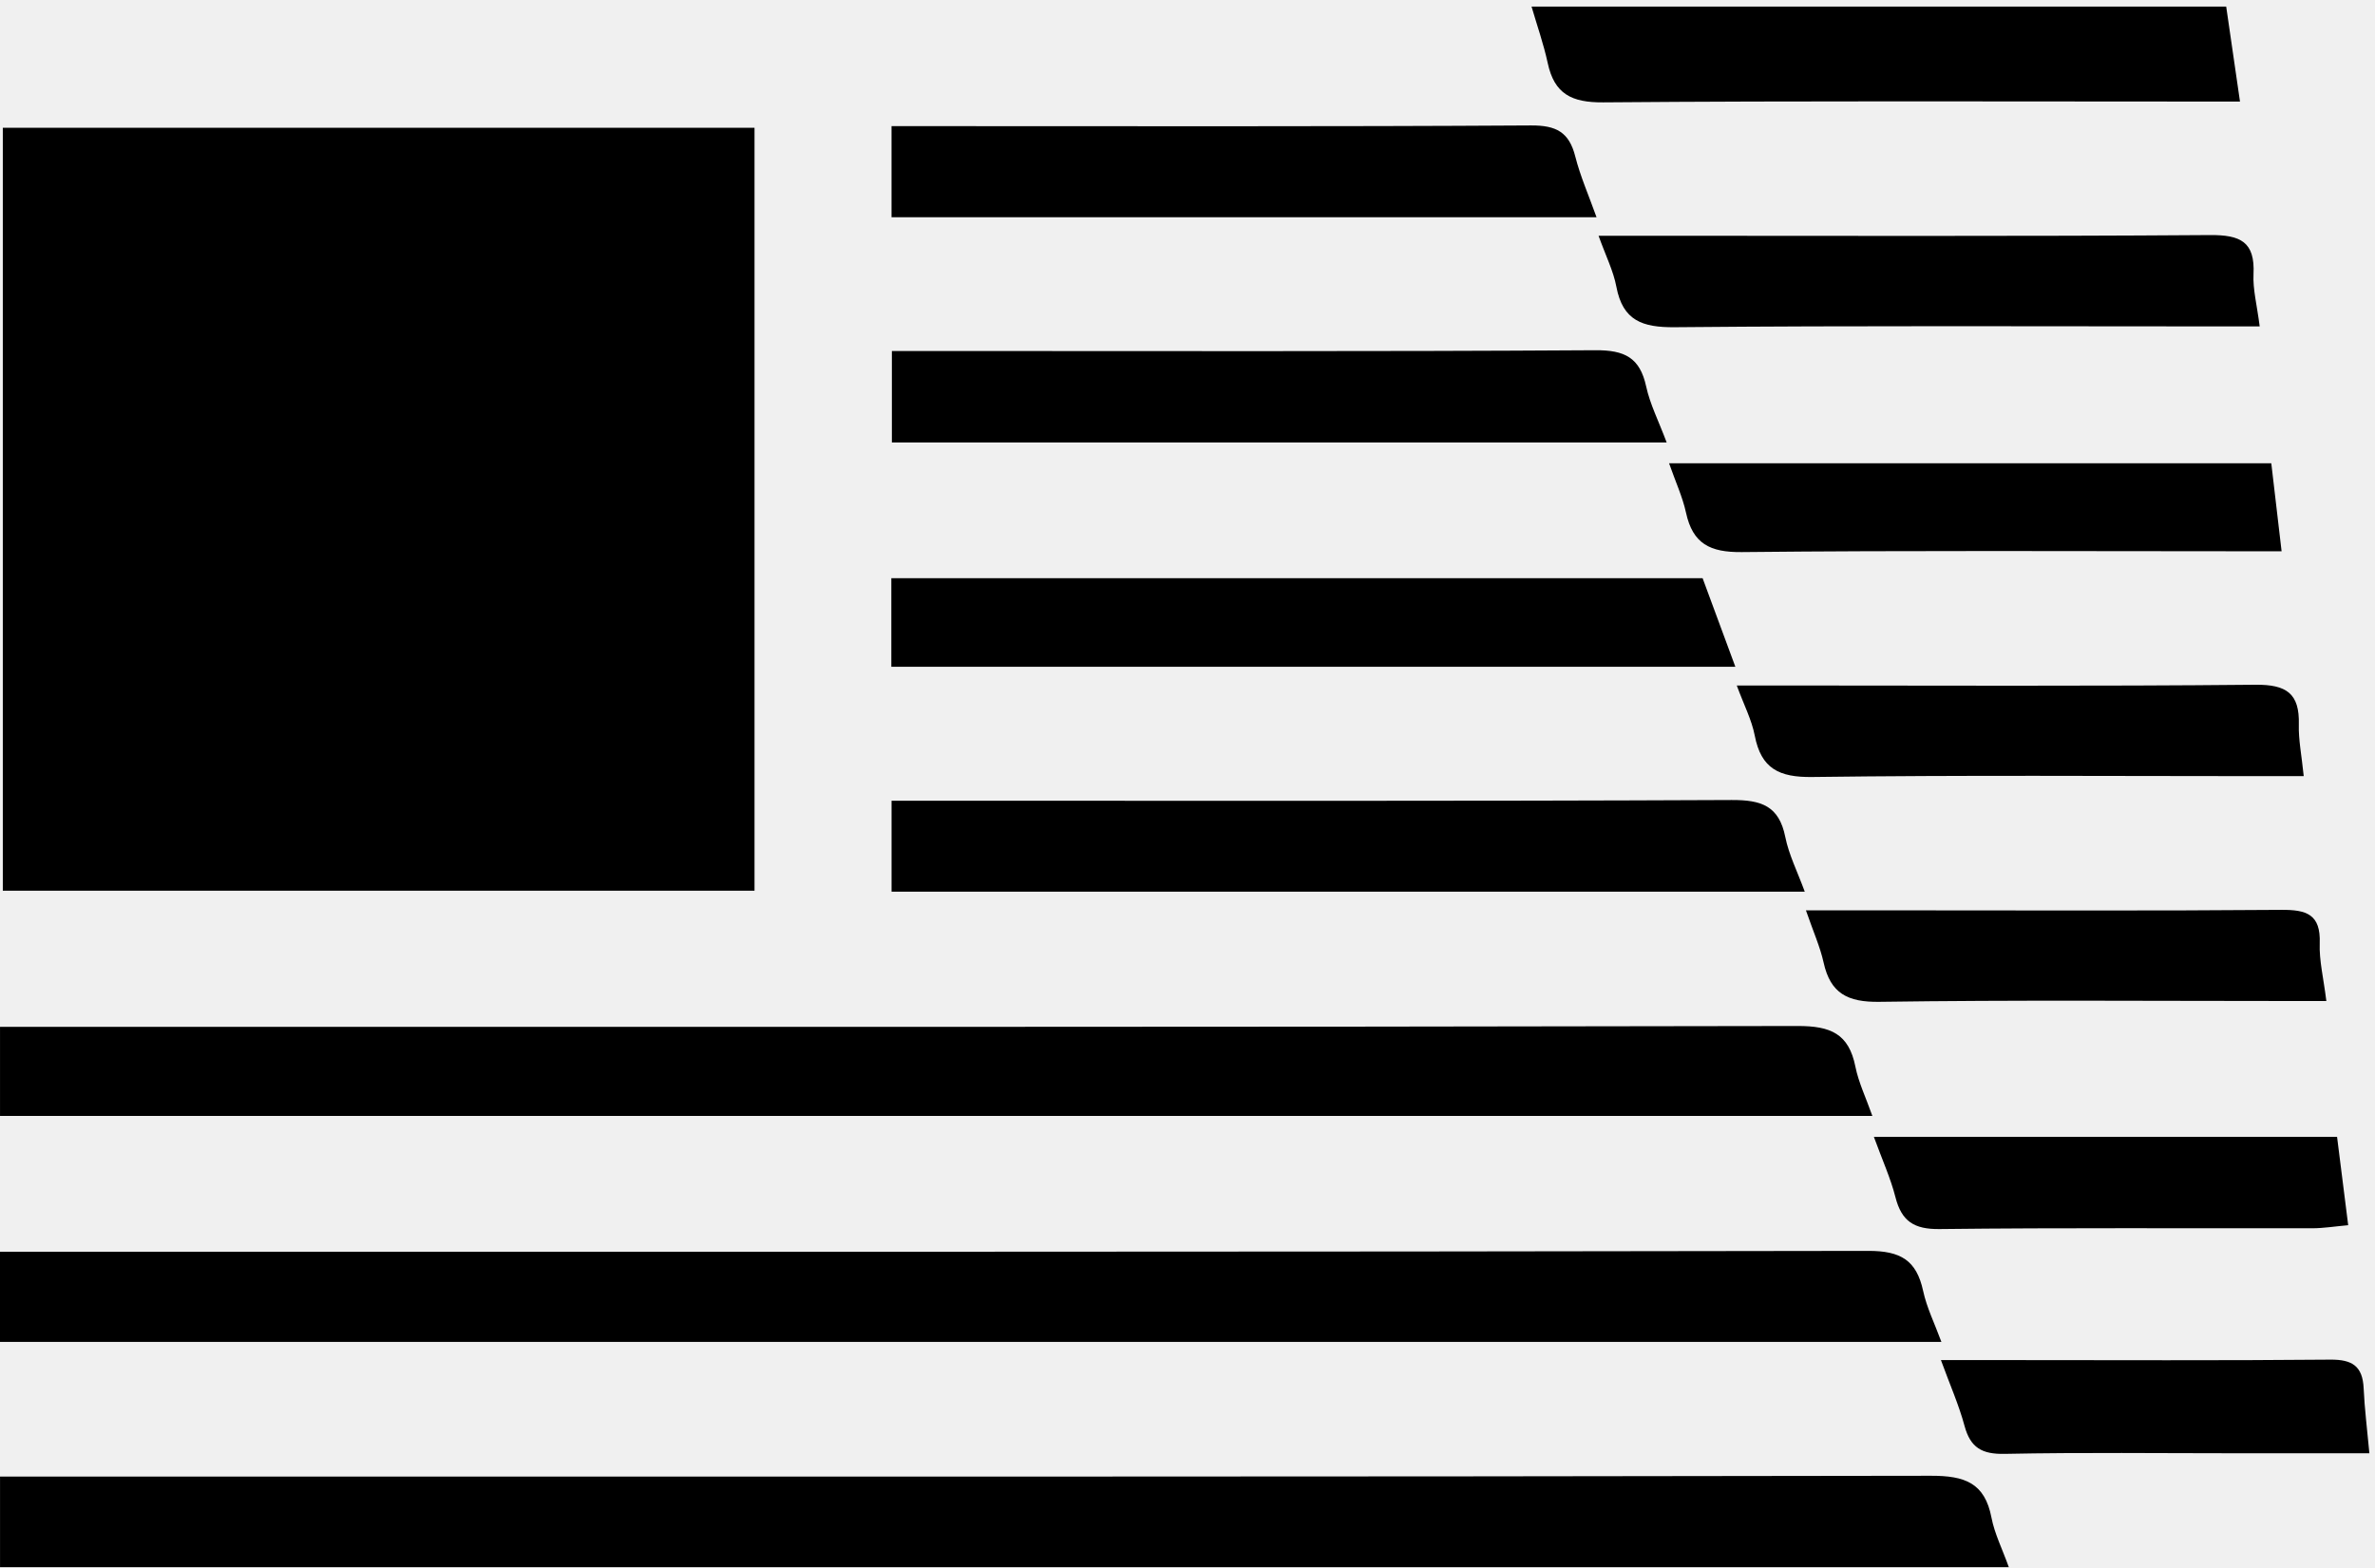
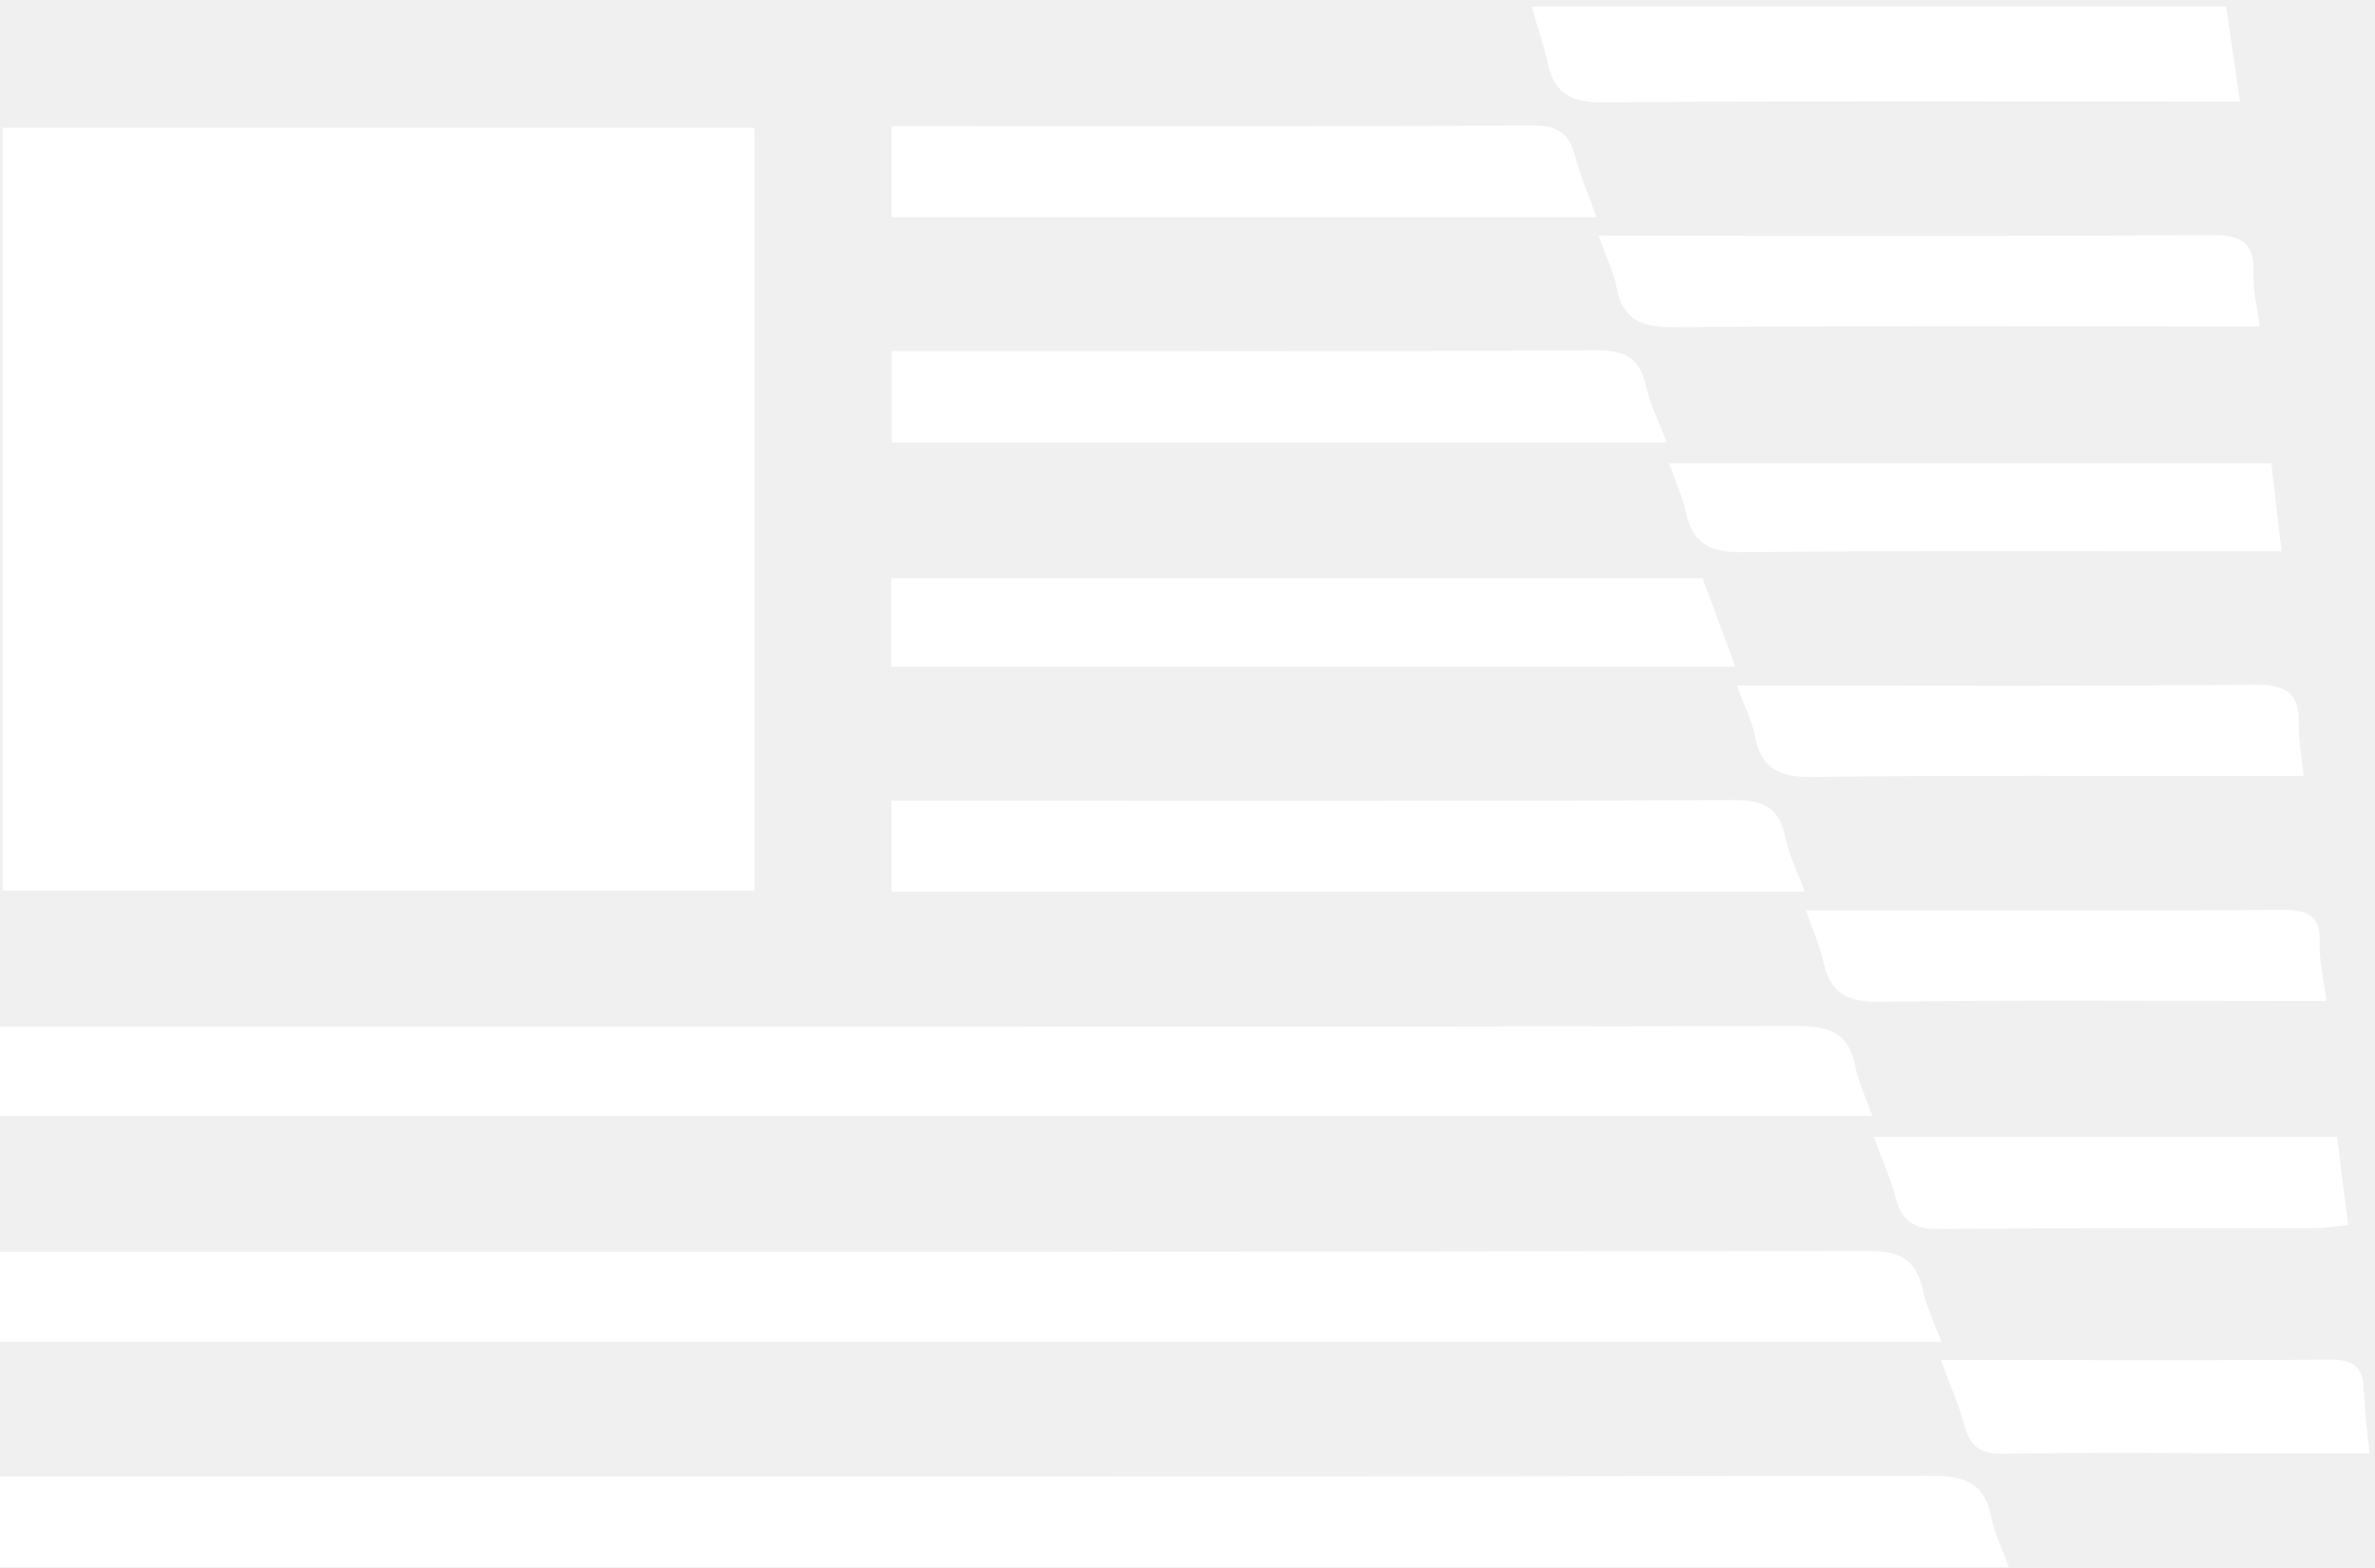
<svg xmlns="http://www.w3.org/2000/svg" width="256px" height="169px" viewBox="0 0 256 169" version="1.1">
  <defs />
  <g id="Page-1" stroke="none" stroke-width="1" fill="none" fill-rule="evenodd">
-     <path d="M239.961,0.713 C240.43,3.945 240.899,7.177 241.447,10.949 L236.834,10.949 C215.491,10.949 194.146,10.862 172.803,11.036 C169.394,11.063 167.543,10.124 166.829,6.803 C166.385,4.743 165.676,2.741 165.086,0.713 L239.961,0.713 Z" id="Fill-1" fill="#000000" />
-     <polygon id="Fill-4" fill="#000000" points="0.303 96.036 81.329 96.036 81.329 13.777 0.303 13.777" />
-     <path d="M0.003,168.972 L0.003,159.207 L4.585,159.207 C72.433,159.207 140.279,159.239 208.125,159.118 C211.778,159.111 213.938,159.872 214.662,163.641 C214.989,165.346 215.805,166.957 216.529,168.972 L0.003,168.972 Z" id="Fill-6" fill="#000000" />
-     <path d="M0,144.687 L0,134.961 L4.597,134.961 C70.19,134.961 135.783,134.994 201.376,134.871 C204.864,134.865 206.576,135.873 207.294,139.19 C207.684,140.998 208.537,142.707 209.263,144.687 L0,144.687 Z" id="Fill-7" fill="#000000" />
-     <path d="M0.002,120.317 L0.002,110.716 L4.581,110.716 C67.643,110.716 130.704,110.752 193.764,110.624 C197.327,110.616 199.282,111.456 199.992,115.006 C200.334,116.713 201.119,118.331 201.819,120.317 L0.002,120.317 Z" id="Fill-8" fill="#000000" />
-     <path d="M96.101,86.335 L100.122,86.335 C128.966,86.335 157.81,86.391 186.653,86.258 C189.864,86.243 191.763,86.89 192.436,90.246 C192.822,92.17 193.746,93.985 194.534,96.14 L96.101,96.14 L96.101,86.335 Z" id="Fill-9" fill="#000000" />
-     <path d="M187.052,71.89 L96.076,71.89 L96.076,62.344 L183.524,62.344 C184.637,65.354 185.81,68.529 187.052,71.89" id="Fill-10" fill="#000000" />
-     <path d="M179.648,47.703 L96.135,47.703 L96.135,37.845 L100.029,37.845 C124.007,37.845 147.985,37.914 171.962,37.762 C175.118,37.742 176.761,38.555 177.438,41.664 C177.856,43.583 178.781,45.392 179.648,47.703" id="Fill-11" fill="#000000" />
-     <path d="M172.09,23.422 L96.098,23.422 L96.098,13.6 L99.789,13.6 C121.534,13.6 143.278,13.659 165.022,13.526 C167.75,13.509 169.134,14.248 169.798,16.87 C170.342,19.02 171.254,21.077 172.09,23.422" id="Fill-12" fill="#000000" />
-     <path d="M172.308,25.419 L176.572,25.419 C197.119,25.419 217.666,25.492 238.212,25.345 C241.493,25.321 243.082,26.064 242.905,29.567 C242.823,31.194 243.273,32.848 243.571,35.193 L239.315,35.193 C219.718,35.193 200.121,35.1 180.526,35.28 C177.017,35.312 174.918,34.566 174.227,30.914 C173.905,29.208 173.088,27.595 172.308,25.419" id="Fill-13" fill="#000000" />
-     <path d="M244.821,49.948 C245.191,53.104 245.52,55.923 245.932,59.438 L241.557,59.438 C223.616,59.438 205.673,59.339 187.734,59.526 C184.323,59.561 182.464,58.627 181.736,55.285 C181.366,53.584 180.613,51.968 179.907,49.948 L244.821,49.948 Z" id="Fill-14" fill="#000000" />
-     <path d="M248.318,83.684 L243.716,83.684 C227.593,83.684 211.468,83.563 195.348,83.776 C191.762,83.824 189.832,82.873 189.143,79.309 C188.816,77.616 187.983,76.022 187.205,73.909 L191.175,73.909 C208.483,73.909 225.793,74.001 243.1,73.83 C246.46,73.797 247.883,74.765 247.79,78.124 C247.744,79.76 248.087,81.408 248.318,83.684" id="Fill-15" fill="#000000" />
-     <path d="M194.661,98.154 L204.602,98.154 C218.37,98.154 232.138,98.216 245.904,98.102 C248.633,98.08 250.156,98.587 250.042,101.704 C249.974,103.562 250.449,105.44 250.756,107.929 L246.367,107.929 C231.768,107.929 217.169,107.81 202.574,108.017 C199.164,108.065 197.302,107.115 196.566,103.784 C196.191,102.088 195.459,100.469 194.661,98.154" id="Fill-16" fill="#000000" />
-     <path d="M201.984,122.577 L251.911,122.577 C252.29,125.589 252.667,128.586 253.11,132.101 C251.646,132.232 250.443,132.431 249.241,132.433 C235.848,132.456 222.454,132.362 209.063,132.518 C206.311,132.55 204.969,131.674 204.31,129.083 C203.792,127.048 202.906,125.106 201.984,122.577" id="Fill-17" fill="#000000" />
-     <path d="M209.211,146.645 L215.981,146.645 C227.714,146.645 239.447,146.706 251.179,146.596 C253.557,146.574 254.67,147.301 254.777,149.698 C254.876,151.912 255.159,154.116 255.394,156.693 L241.319,156.693 C232.905,156.693 224.489,156.589 216.078,156.757 C213.637,156.805 212.392,156.096 211.757,153.743 C211.15,151.489 210.191,149.329 209.211,146.645" id="Fill-18" fill="#000000" />
+     <path d="M239.961,0.713 C240.43,3.945 240.899,7.177 241.447,10.949 L236.834,10.949 C215.491,10.949 194.146,10.862 172.803,11.036 C169.394,11.063 167.543,10.124 166.829,6.803 C166.385,4.743 165.676,2.741 165.086,0.713 L239.961,0.713 Z" id="Fill-1" fill="#ffffff" />
+     <polygon id="Fill-4" fill="#ffffff" points="0.303 96.036 81.329 96.036 81.329 13.777 0.303 13.777" />
+     <path d="M0.003,168.972 L0.003,159.207 L4.585,159.207 C72.433,159.207 140.279,159.239 208.125,159.118 C211.778,159.111 213.938,159.872 214.662,163.641 C214.989,165.346 215.805,166.957 216.529,168.972 L0.003,168.972 Z" id="Fill-6" fill="#ffffff" />
+     <path d="M0,144.687 L0,134.961 L4.597,134.961 C70.19,134.961 135.783,134.994 201.376,134.871 C204.864,134.865 206.576,135.873 207.294,139.19 C207.684,140.998 208.537,142.707 209.263,144.687 L0,144.687 Z" id="Fill-7" fill="#ffffff" />
+     <path d="M0.002,120.317 L0.002,110.716 L4.581,110.716 C67.643,110.716 130.704,110.752 193.764,110.624 C197.327,110.616 199.282,111.456 199.992,115.006 C200.334,116.713 201.119,118.331 201.819,120.317 L0.002,120.317 Z" id="Fill-8" fill="#ffffff" />
+     <path d="M96.101,86.335 L100.122,86.335 C128.966,86.335 157.81,86.391 186.653,86.258 C189.864,86.243 191.763,86.89 192.436,90.246 C192.822,92.17 193.746,93.985 194.534,96.14 L96.101,96.14 L96.101,86.335 Z" id="Fill-9" fill="#ffffff" />
+     <path d="M187.052,71.89 L96.076,71.89 L96.076,62.344 L183.524,62.344 C184.637,65.354 185.81,68.529 187.052,71.89" id="Fill-10" fill="#ffffff" />
+     <path d="M179.648,47.703 L96.135,47.703 L96.135,37.845 L100.029,37.845 C124.007,37.845 147.985,37.914 171.962,37.762 C175.118,37.742 176.761,38.555 177.438,41.664 C177.856,43.583 178.781,45.392 179.648,47.703" id="Fill-11" fill="#ffffff" />
+     <path d="M172.09,23.422 L96.098,23.422 L96.098,13.6 L99.789,13.6 C121.534,13.6 143.278,13.659 165.022,13.526 C167.75,13.509 169.134,14.248 169.798,16.87 C170.342,19.02 171.254,21.077 172.09,23.422" id="Fill-12" fill="#ffffff" />
+     <path d="M172.308,25.419 L176.572,25.419 C197.119,25.419 217.666,25.492 238.212,25.345 C241.493,25.321 243.082,26.064 242.905,29.567 C242.823,31.194 243.273,32.848 243.571,35.193 L239.315,35.193 C219.718,35.193 200.121,35.1 180.526,35.28 C177.017,35.312 174.918,34.566 174.227,30.914 C173.905,29.208 173.088,27.595 172.308,25.419" id="Fill-13" fill="#ffffff" />
+     <path d="M244.821,49.948 C245.191,53.104 245.52,55.923 245.932,59.438 L241.557,59.438 C223.616,59.438 205.673,59.339 187.734,59.526 C184.323,59.561 182.464,58.627 181.736,55.285 C181.366,53.584 180.613,51.968 179.907,49.948 L244.821,49.948 Z" id="Fill-14" fill="#ffffff" />
+     <path d="M248.318,83.684 L243.716,83.684 C227.593,83.684 211.468,83.563 195.348,83.776 C191.762,83.824 189.832,82.873 189.143,79.309 C188.816,77.616 187.983,76.022 187.205,73.909 L191.175,73.909 C208.483,73.909 225.793,74.001 243.1,73.83 C246.46,73.797 247.883,74.765 247.79,78.124 C247.744,79.76 248.087,81.408 248.318,83.684" id="Fill-15" fill="#ffffff" />
+     <path d="M194.661,98.154 L204.602,98.154 C218.37,98.154 232.138,98.216 245.904,98.102 C248.633,98.08 250.156,98.587 250.042,101.704 C249.974,103.562 250.449,105.44 250.756,107.929 L246.367,107.929 C231.768,107.929 217.169,107.81 202.574,108.017 C199.164,108.065 197.302,107.115 196.566,103.784 C196.191,102.088 195.459,100.469 194.661,98.154" id="Fill-16" fill="#ffffff" />
+     <path d="M201.984,122.577 L251.911,122.577 C252.29,125.589 252.667,128.586 253.11,132.101 C251.646,132.232 250.443,132.431 249.241,132.433 C235.848,132.456 222.454,132.362 209.063,132.518 C206.311,132.55 204.969,131.674 204.31,129.083 C203.792,127.048 202.906,125.106 201.984,122.577" id="Fill-17" fill="#ffffff" />
+     <path d="M209.211,146.645 L215.981,146.645 C227.714,146.645 239.447,146.706 251.179,146.596 C253.557,146.574 254.67,147.301 254.777,149.698 C254.876,151.912 255.159,154.116 255.394,156.693 L241.319,156.693 C232.905,156.693 224.489,156.589 216.078,156.757 C213.637,156.805 212.392,156.096 211.757,153.743 C211.15,151.489 210.191,149.329 209.211,146.645" id="Fill-18" fill="#ffffff" />
  </g>
</svg>
